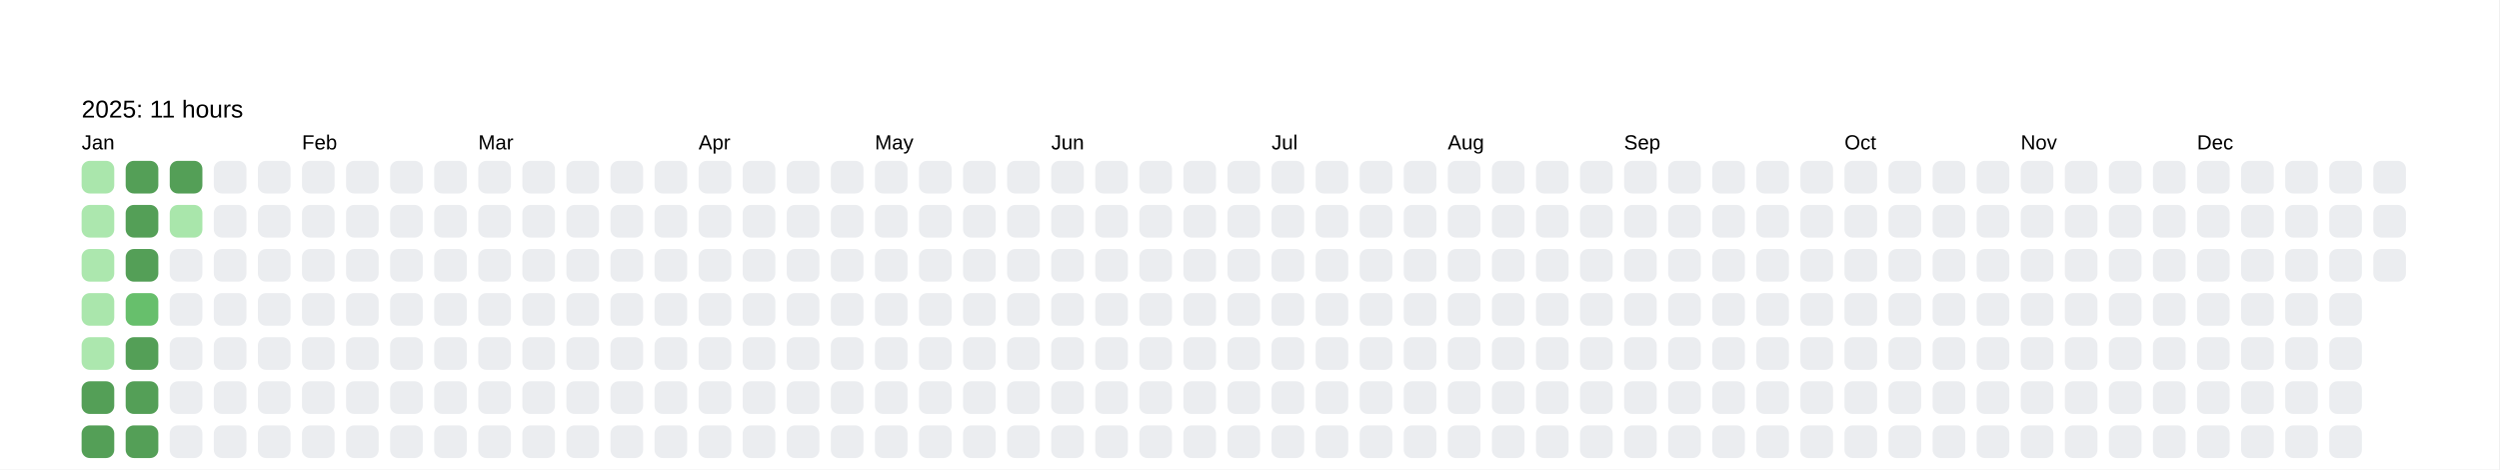
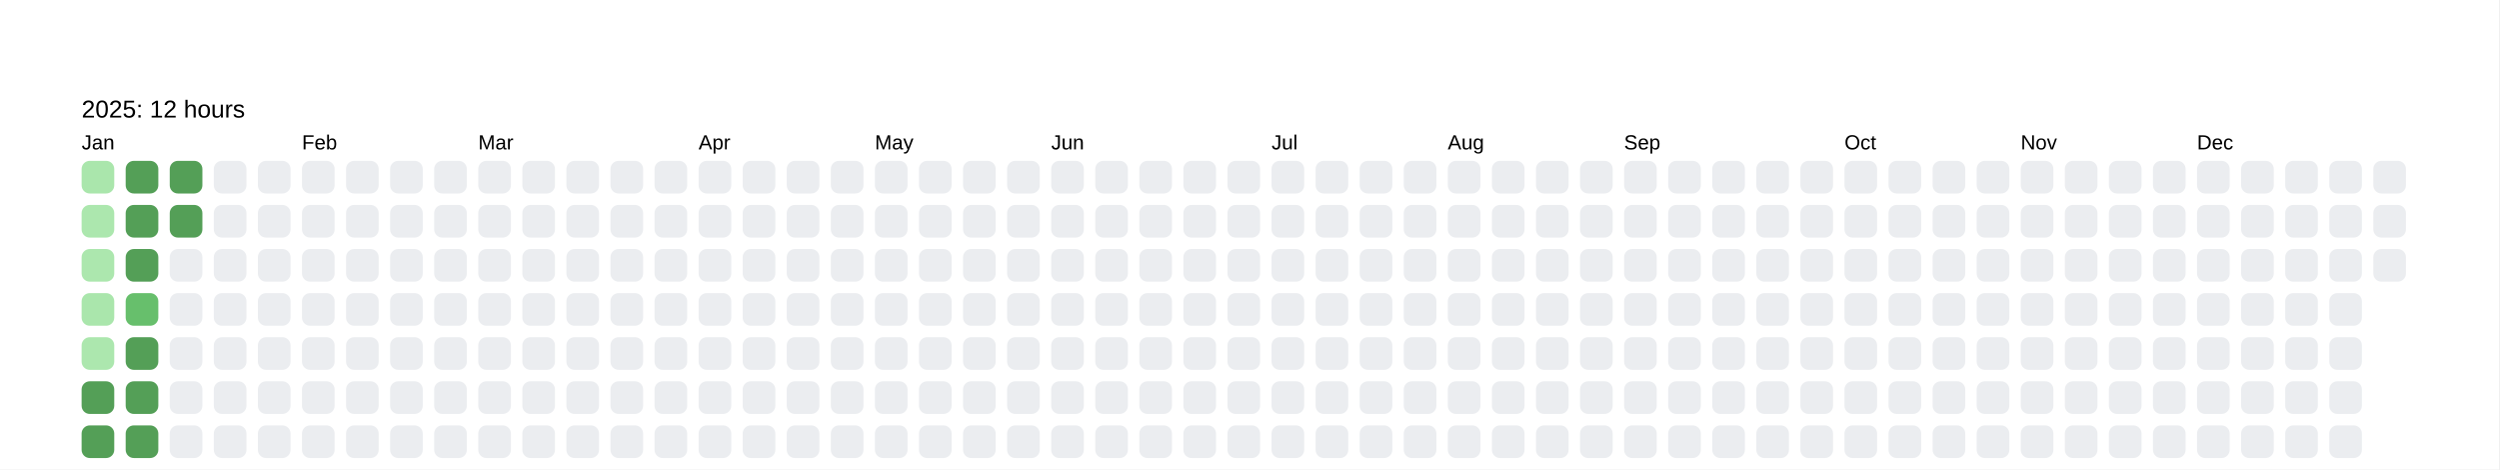
<svg xmlns="http://www.w3.org/2000/svg" baseProfile="full" height="57.5mm" version="1.1" viewBox="0,0,306.2,57.5" width="306.2mm">
  <defs />
  <rect fill="#FFFFFF" height="57.5" width="306.2" x="0" y="0" />
  <text fill="#000000" style="font-size:6px; font-family:Arial; font-weight:bold;" x="10" y="10" />
-   <text fill="#000000" style="font-size:3px; font-family:Arial;" x="10" y="14.4">2025: 11 hours</text>
+   <text fill="#000000" style="font-size:3px; font-family:Arial;" x="10" y="14.4">2025: 12 hours</text>
  <text fill="#000000" style="font-size:2.5px; font-family:Arial" x="10" y="18.3">Jan</text>
  <rect fill="#aae6ac" height="4" rx="1" ry="1" width="4" x="10" y="19.7" />
  <rect fill="#ace7ae" height="4" rx="1" ry="1" width="4" x="10" y="25.1" />
  <rect fill="#ace7ae" height="4" rx="1" ry="1" width="4" x="10" y="30.5" />
  <rect fill="#aae6ac" height="4" rx="1" ry="1" width="4" x="10" y="35.9" />
  <rect fill="#ace7ae" height="4" rx="1" ry="1" width="4" x="10" y="41.3" />
  <rect fill="#549F57" height="4" rx="1" ry="1" width="4" x="10" y="46.7" />
  <rect fill="#549F57" height="4" rx="1" ry="1" width="4" x="10" y="52.1" />
  <rect fill="#549F57" height="4" rx="1" ry="1" width="4" x="15.4" y="19.7" />
  <rect fill="#549F57" height="4" rx="1" ry="1" width="4" x="15.4" y="25.1" />
  <rect fill="#549F57" height="4" rx="1" ry="1" width="4" x="15.4" y="30.5" />
  <rect fill="#67bf6c" height="4" rx="1" ry="1" width="4" x="15.4" y="35.9" />
  <rect fill="#549F57" height="4" rx="1" ry="1" width="4" x="15.4" y="41.3" />
  <rect fill="#549F57" height="4" rx="1" ry="1" width="4" x="15.4" y="46.7" />
  <rect fill="#549F57" height="4" rx="1" ry="1" width="4" x="15.4" y="52.1" />
  <rect fill="#549F57" height="4" rx="1" ry="1" width="4" x="20.8" y="19.7" />
-   <rect fill="#a9e6ab" height="4" rx="1" ry="1" width="4" x="20.8" y="25.1" />
+   <rect fill="#549F57" height="4" rx="1" ry="1" width="4" x="20.8" y="25.1" />
  <rect fill="#EBEDF0" height="4" rx="1" ry="1" width="4" x="20.8" y="30.5" />
  <rect fill="#EBEDF0" height="4" rx="1" ry="1" width="4" x="20.8" y="35.9" />
  <rect fill="#EBEDF0" height="4" rx="1" ry="1" width="4" x="20.8" y="41.3" />
  <rect fill="#EBEDF0" height="4" rx="1" ry="1" width="4" x="20.8" y="46.7" />
  <rect fill="#EBEDF0" height="4" rx="1" ry="1" width="4" x="20.8" y="52.1" />
  <rect fill="#EBEDF0" height="4" rx="1" ry="1" width="4" x="26.2" y="19.7" />
  <rect fill="#EBEDF0" height="4" rx="1" ry="1" width="4" x="26.2" y="25.1" />
  <rect fill="#EBEDF0" height="4" rx="1" ry="1" width="4" x="26.2" y="30.5" />
  <rect fill="#EBEDF0" height="4" rx="1" ry="1" width="4" x="26.2" y="35.9" />
  <rect fill="#EBEDF0" height="4" rx="1" ry="1" width="4" x="26.2" y="41.3" />
  <rect fill="#EBEDF0" height="4" rx="1" ry="1" width="4" x="26.2" y="46.7" />
  <rect fill="#EBEDF0" height="4" rx="1" ry="1" width="4" x="26.2" y="52.1" />
  <rect fill="#EBEDF0" height="4" rx="1" ry="1" width="4" x="31.6" y="19.7" />
  <rect fill="#EBEDF0" height="4" rx="1" ry="1" width="4" x="31.6" y="25.1" />
  <rect fill="#EBEDF0" height="4" rx="1" ry="1" width="4" x="31.6" y="30.5" />
  <rect fill="#EBEDF0" height="4" rx="1" ry="1" width="4" x="31.6" y="35.9" />
  <rect fill="#EBEDF0" height="4" rx="1" ry="1" width="4" x="31.6" y="41.3" />
  <rect fill="#EBEDF0" height="4" rx="1" ry="1" width="4" x="31.6" y="46.7" />
  <rect fill="#EBEDF0" height="4" rx="1" ry="1" width="4" x="31.6" y="52.1" />
  <text fill="#000000" style="font-size:2.5px; font-family:Arial" x="37.0" y="18.3">Feb</text>
  <rect fill="#EBEDF0" height="4" rx="1" ry="1" width="4" x="37.0" y="19.7" />
  <rect fill="#EBEDF0" height="4" rx="1" ry="1" width="4" x="37.0" y="25.1" />
  <rect fill="#EBEDF0" height="4" rx="1" ry="1" width="4" x="37.0" y="30.5" />
  <rect fill="#EBEDF0" height="4" rx="1" ry="1" width="4" x="37.0" y="35.9" />
  <rect fill="#EBEDF0" height="4" rx="1" ry="1" width="4" x="37.0" y="41.3" />
  <rect fill="#EBEDF0" height="4" rx="1" ry="1" width="4" x="37.0" y="46.7" />
  <rect fill="#EBEDF0" height="4" rx="1" ry="1" width="4" x="37.0" y="52.1" />
  <rect fill="#EBEDF0" height="4" rx="1" ry="1" width="4" x="42.4" y="19.7" />
  <rect fill="#EBEDF0" height="4" rx="1" ry="1" width="4" x="42.4" y="25.1" />
  <rect fill="#EBEDF0" height="4" rx="1" ry="1" width="4" x="42.4" y="30.5" />
  <rect fill="#EBEDF0" height="4" rx="1" ry="1" width="4" x="42.4" y="35.9" />
  <rect fill="#EBEDF0" height="4" rx="1" ry="1" width="4" x="42.4" y="41.3" />
  <rect fill="#EBEDF0" height="4" rx="1" ry="1" width="4" x="42.4" y="46.7" />
  <rect fill="#EBEDF0" height="4" rx="1" ry="1" width="4" x="42.4" y="52.1" />
  <rect fill="#EBEDF0" height="4" rx="1" ry="1" width="4" x="47.8" y="19.7" />
  <rect fill="#EBEDF0" height="4" rx="1" ry="1" width="4" x="47.8" y="25.1" />
  <rect fill="#EBEDF0" height="4" rx="1" ry="1" width="4" x="47.8" y="30.5" />
  <rect fill="#EBEDF0" height="4" rx="1" ry="1" width="4" x="47.8" y="35.9" />
  <rect fill="#EBEDF0" height="4" rx="1" ry="1" width="4" x="47.8" y="41.3" />
  <rect fill="#EBEDF0" height="4" rx="1" ry="1" width="4" x="47.8" y="46.7" />
  <rect fill="#EBEDF0" height="4" rx="1" ry="1" width="4" x="47.8" y="52.1" />
  <rect fill="#EBEDF0" height="4" rx="1" ry="1" width="4" x="53.2" y="19.7" />
  <rect fill="#EBEDF0" height="4" rx="1" ry="1" width="4" x="53.2" y="25.1" />
  <rect fill="#EBEDF0" height="4" rx="1" ry="1" width="4" x="53.2" y="30.5" />
  <rect fill="#EBEDF0" height="4" rx="1" ry="1" width="4" x="53.2" y="35.9" />
  <rect fill="#EBEDF0" height="4" rx="1" ry="1" width="4" x="53.2" y="41.3" />
  <rect fill="#EBEDF0" height="4" rx="1" ry="1" width="4" x="53.2" y="46.7" />
  <rect fill="#EBEDF0" height="4" rx="1" ry="1" width="4" x="53.2" y="52.1" />
  <text fill="#000000" style="font-size:2.5px; font-family:Arial" x="58.6" y="18.3">Mar</text>
  <rect fill="#EBEDF0" height="4" rx="1" ry="1" width="4" x="58.6" y="19.7" />
  <rect fill="#EBEDF0" height="4" rx="1" ry="1" width="4" x="58.6" y="25.1" />
  <rect fill="#EBEDF0" height="4" rx="1" ry="1" width="4" x="58.6" y="30.5" />
  <rect fill="#EBEDF0" height="4" rx="1" ry="1" width="4" x="58.6" y="35.9" />
  <rect fill="#EBEDF0" height="4" rx="1" ry="1" width="4" x="58.6" y="41.3" />
  <rect fill="#EBEDF0" height="4" rx="1" ry="1" width="4" x="58.6" y="46.7" />
  <rect fill="#EBEDF0" height="4" rx="1" ry="1" width="4" x="58.6" y="52.1" />
  <rect fill="#EBEDF0" height="4" rx="1" ry="1" width="4" x="64" y="19.7" />
  <rect fill="#EBEDF0" height="4" rx="1" ry="1" width="4" x="64" y="25.1" />
  <rect fill="#EBEDF0" height="4" rx="1" ry="1" width="4" x="64" y="30.5" />
  <rect fill="#EBEDF0" height="4" rx="1" ry="1" width="4" x="64" y="35.9" />
  <rect fill="#EBEDF0" height="4" rx="1" ry="1" width="4" x="64" y="41.3" />
  <rect fill="#EBEDF0" height="4" rx="1" ry="1" width="4" x="64" y="46.7" />
  <rect fill="#EBEDF0" height="4" rx="1" ry="1" width="4" x="64" y="52.1" />
  <rect fill="#EBEDF0" height="4" rx="1" ry="1" width="4" x="69.4" y="19.7" />
  <rect fill="#EBEDF0" height="4" rx="1" ry="1" width="4" x="69.4" y="25.1" />
  <rect fill="#EBEDF0" height="4" rx="1" ry="1" width="4" x="69.4" y="30.5" />
  <rect fill="#EBEDF0" height="4" rx="1" ry="1" width="4" x="69.4" y="35.9" />
  <rect fill="#EBEDF0" height="4" rx="1" ry="1" width="4" x="69.4" y="41.3" />
  <rect fill="#EBEDF0" height="4" rx="1" ry="1" width="4" x="69.4" y="46.7" />
  <rect fill="#EBEDF0" height="4" rx="1" ry="1" width="4" x="69.4" y="52.1" />
  <rect fill="#EBEDF0" height="4" rx="1" ry="1" width="4" x="74.8" y="19.7" />
  <rect fill="#EBEDF0" height="4" rx="1" ry="1" width="4" x="74.8" y="25.1" />
  <rect fill="#EBEDF0" height="4" rx="1" ry="1" width="4" x="74.8" y="30.5" />
  <rect fill="#EBEDF0" height="4" rx="1" ry="1" width="4" x="74.8" y="35.9" />
  <rect fill="#EBEDF0" height="4" rx="1" ry="1" width="4" x="74.8" y="41.3" />
  <rect fill="#EBEDF0" height="4" rx="1" ry="1" width="4" x="74.8" y="46.7" />
  <rect fill="#EBEDF0" height="4" rx="1" ry="1" width="4" x="74.8" y="52.1" />
  <rect fill="#EBEDF0" height="4" rx="1" ry="1" width="4" x="80.2" y="19.7" />
  <rect fill="#EBEDF0" height="4" rx="1" ry="1" width="4" x="80.2" y="25.1" />
  <rect fill="#EBEDF0" height="4" rx="1" ry="1" width="4" x="80.2" y="30.5" />
  <rect fill="#EBEDF0" height="4" rx="1" ry="1" width="4" x="80.2" y="35.9" />
  <rect fill="#EBEDF0" height="4" rx="1" ry="1" width="4" x="80.2" y="41.3" />
  <rect fill="#EBEDF0" height="4" rx="1" ry="1" width="4" x="80.2" y="46.7" />
  <rect fill="#EBEDF0" height="4" rx="1" ry="1" width="4" x="80.2" y="52.1" />
  <text fill="#000000" style="font-size:2.5px; font-family:Arial" x="85.6" y="18.3">Apr</text>
  <rect fill="#EBEDF0" height="4" rx="1" ry="1" width="4" x="85.6" y="19.7" />
  <rect fill="#EBEDF0" height="4" rx="1" ry="1" width="4" x="85.6" y="25.1" />
  <rect fill="#EBEDF0" height="4" rx="1" ry="1" width="4" x="85.6" y="30.5" />
  <rect fill="#EBEDF0" height="4" rx="1" ry="1" width="4" x="85.6" y="35.9" />
  <rect fill="#EBEDF0" height="4" rx="1" ry="1" width="4" x="85.6" y="41.3" />
  <rect fill="#EBEDF0" height="4" rx="1" ry="1" width="4" x="85.6" y="46.7" />
  <rect fill="#EBEDF0" height="4" rx="1" ry="1" width="4" x="85.6" y="52.1" />
  <rect fill="#EBEDF0" height="4" rx="1" ry="1" width="4" x="91" y="19.7" />
  <rect fill="#EBEDF0" height="4" rx="1" ry="1" width="4" x="91" y="25.1" />
  <rect fill="#EBEDF0" height="4" rx="1" ry="1" width="4" x="91" y="30.5" />
  <rect fill="#EBEDF0" height="4" rx="1" ry="1" width="4" x="91" y="35.9" />
  <rect fill="#EBEDF0" height="4" rx="1" ry="1" width="4" x="91" y="41.3" />
  <rect fill="#EBEDF0" height="4" rx="1" ry="1" width="4" x="91" y="46.7" />
  <rect fill="#EBEDF0" height="4" rx="1" ry="1" width="4" x="91" y="52.1" />
  <rect fill="#EBEDF0" height="4" rx="1" ry="1" width="4" x="96.4" y="19.7" />
  <rect fill="#EBEDF0" height="4" rx="1" ry="1" width="4" x="96.4" y="25.1" />
  <rect fill="#EBEDF0" height="4" rx="1" ry="1" width="4" x="96.4" y="30.5" />
  <rect fill="#EBEDF0" height="4" rx="1" ry="1" width="4" x="96.4" y="35.9" />
  <rect fill="#EBEDF0" height="4" rx="1" ry="1" width="4" x="96.4" y="41.3" />
  <rect fill="#EBEDF0" height="4" rx="1" ry="1" width="4" x="96.4" y="46.7" />
  <rect fill="#EBEDF0" height="4" rx="1" ry="1" width="4" x="96.4" y="52.1" />
  <rect fill="#EBEDF0" height="4" rx="1" ry="1" width="4" x="101.8" y="19.7" />
  <rect fill="#EBEDF0" height="4" rx="1" ry="1" width="4" x="101.8" y="25.1" />
  <rect fill="#EBEDF0" height="4" rx="1" ry="1" width="4" x="101.8" y="30.5" />
  <rect fill="#EBEDF0" height="4" rx="1" ry="1" width="4" x="101.8" y="35.9" />
  <rect fill="#EBEDF0" height="4" rx="1" ry="1" width="4" x="101.8" y="41.3" />
  <rect fill="#EBEDF0" height="4" rx="1" ry="1" width="4" x="101.8" y="46.7" />
  <rect fill="#EBEDF0" height="4" rx="1" ry="1" width="4" x="101.8" y="52.1" />
  <text fill="#000000" style="font-size:2.5px; font-family:Arial" x="107.2" y="18.3">May</text>
  <rect fill="#EBEDF0" height="4" rx="1" ry="1" width="4" x="107.2" y="19.7" />
  <rect fill="#EBEDF0" height="4" rx="1" ry="1" width="4" x="107.2" y="25.1" />
  <rect fill="#EBEDF0" height="4" rx="1" ry="1" width="4" x="107.2" y="30.5" />
  <rect fill="#EBEDF0" height="4" rx="1" ry="1" width="4" x="107.2" y="35.9" />
  <rect fill="#EBEDF0" height="4" rx="1" ry="1" width="4" x="107.2" y="41.3" />
  <rect fill="#EBEDF0" height="4" rx="1" ry="1" width="4" x="107.2" y="46.7" />
  <rect fill="#EBEDF0" height="4" rx="1" ry="1" width="4" x="107.2" y="52.1" />
  <rect fill="#EBEDF0" height="4" rx="1" ry="1" width="4" x="112.6" y="19.7" />
  <rect fill="#EBEDF0" height="4" rx="1" ry="1" width="4" x="112.6" y="25.1" />
  <rect fill="#EBEDF0" height="4" rx="1" ry="1" width="4" x="112.6" y="30.5" />
  <rect fill="#EBEDF0" height="4" rx="1" ry="1" width="4" x="112.6" y="35.9" />
  <rect fill="#EBEDF0" height="4" rx="1" ry="1" width="4" x="112.6" y="41.3" />
  <rect fill="#EBEDF0" height="4" rx="1" ry="1" width="4" x="112.6" y="46.7" />
  <rect fill="#EBEDF0" height="4" rx="1" ry="1" width="4" x="112.6" y="52.1" />
  <rect fill="#EBEDF0" height="4" rx="1" ry="1" width="4" x="118" y="19.7" />
  <rect fill="#EBEDF0" height="4" rx="1" ry="1" width="4" x="118" y="25.1" />
  <rect fill="#EBEDF0" height="4" rx="1" ry="1" width="4" x="118" y="30.5" />
  <rect fill="#EBEDF0" height="4" rx="1" ry="1" width="4" x="118" y="35.9" />
  <rect fill="#EBEDF0" height="4" rx="1" ry="1" width="4" x="118" y="41.3" />
  <rect fill="#EBEDF0" height="4" rx="1" ry="1" width="4" x="118" y="46.7" />
  <rect fill="#EBEDF0" height="4" rx="1" ry="1" width="4" x="118" y="52.1" />
  <rect fill="#EBEDF0" height="4" rx="1" ry="1" width="4" x="123.4" y="19.7" />
  <rect fill="#EBEDF0" height="4" rx="1" ry="1" width="4" x="123.4" y="25.1" />
  <rect fill="#EBEDF0" height="4" rx="1" ry="1" width="4" x="123.4" y="30.5" />
  <rect fill="#EBEDF0" height="4" rx="1" ry="1" width="4" x="123.4" y="35.9" />
  <rect fill="#EBEDF0" height="4" rx="1" ry="1" width="4" x="123.4" y="41.3" />
  <rect fill="#EBEDF0" height="4" rx="1" ry="1" width="4" x="123.4" y="46.7" />
  <rect fill="#EBEDF0" height="4" rx="1" ry="1" width="4" x="123.4" y="52.1" />
  <text fill="#000000" style="font-size:2.5px; font-family:Arial" x="128.8" y="18.3">Jun</text>
  <rect fill="#EBEDF0" height="4" rx="1" ry="1" width="4" x="128.8" y="19.7" />
  <rect fill="#EBEDF0" height="4" rx="1" ry="1" width="4" x="128.8" y="25.1" />
  <rect fill="#EBEDF0" height="4" rx="1" ry="1" width="4" x="128.8" y="30.5" />
  <rect fill="#EBEDF0" height="4" rx="1" ry="1" width="4" x="128.8" y="35.9" />
  <rect fill="#EBEDF0" height="4" rx="1" ry="1" width="4" x="128.8" y="41.3" />
  <rect fill="#EBEDF0" height="4" rx="1" ry="1" width="4" x="128.8" y="46.7" />
  <rect fill="#EBEDF0" height="4" rx="1" ry="1" width="4" x="128.8" y="52.1" />
  <rect fill="#EBEDF0" height="4" rx="1" ry="1" width="4" x="134.2" y="19.7" />
  <rect fill="#EBEDF0" height="4" rx="1" ry="1" width="4" x="134.2" y="25.1" />
  <rect fill="#EBEDF0" height="4" rx="1" ry="1" width="4" x="134.2" y="30.5" />
  <rect fill="#EBEDF0" height="4" rx="1" ry="1" width="4" x="134.2" y="35.9" />
  <rect fill="#EBEDF0" height="4" rx="1" ry="1" width="4" x="134.2" y="41.3" />
  <rect fill="#EBEDF0" height="4" rx="1" ry="1" width="4" x="134.2" y="46.7" />
  <rect fill="#EBEDF0" height="4" rx="1" ry="1" width="4" x="134.2" y="52.1" />
  <rect fill="#EBEDF0" height="4" rx="1" ry="1" width="4" x="139.6" y="19.7" />
  <rect fill="#EBEDF0" height="4" rx="1" ry="1" width="4" x="139.6" y="25.1" />
  <rect fill="#EBEDF0" height="4" rx="1" ry="1" width="4" x="139.6" y="30.5" />
  <rect fill="#EBEDF0" height="4" rx="1" ry="1" width="4" x="139.6" y="35.9" />
  <rect fill="#EBEDF0" height="4" rx="1" ry="1" width="4" x="139.6" y="41.3" />
  <rect fill="#EBEDF0" height="4" rx="1" ry="1" width="4" x="139.6" y="46.7" />
  <rect fill="#EBEDF0" height="4" rx="1" ry="1" width="4" x="139.6" y="52.1" />
  <rect fill="#EBEDF0" height="4" rx="1" ry="1" width="4" x="145" y="19.7" />
  <rect fill="#EBEDF0" height="4" rx="1" ry="1" width="4" x="145" y="25.1" />
  <rect fill="#EBEDF0" height="4" rx="1" ry="1" width="4" x="145" y="30.5" />
  <rect fill="#EBEDF0" height="4" rx="1" ry="1" width="4" x="145" y="35.9" />
  <rect fill="#EBEDF0" height="4" rx="1" ry="1" width="4" x="145" y="41.3" />
  <rect fill="#EBEDF0" height="4" rx="1" ry="1" width="4" x="145" y="46.7" />
  <rect fill="#EBEDF0" height="4" rx="1" ry="1" width="4" x="145" y="52.1" />
  <rect fill="#EBEDF0" height="4" rx="1" ry="1" width="4" x="150.4" y="19.7" />
  <rect fill="#EBEDF0" height="4" rx="1" ry="1" width="4" x="150.4" y="25.1" />
  <rect fill="#EBEDF0" height="4" rx="1" ry="1" width="4" x="150.4" y="30.5" />
  <rect fill="#EBEDF0" height="4" rx="1" ry="1" width="4" x="150.4" y="35.9" />
  <rect fill="#EBEDF0" height="4" rx="1" ry="1" width="4" x="150.4" y="41.3" />
  <rect fill="#EBEDF0" height="4" rx="1" ry="1" width="4" x="150.4" y="46.7" />
  <rect fill="#EBEDF0" height="4" rx="1" ry="1" width="4" x="150.4" y="52.1" />
  <text fill="#000000" style="font-size:2.5px; font-family:Arial" x="155.8" y="18.3">Jul</text>
  <rect fill="#EBEDF0" height="4" rx="1" ry="1" width="4" x="155.8" y="19.7" />
  <rect fill="#EBEDF0" height="4" rx="1" ry="1" width="4" x="155.8" y="25.1" />
  <rect fill="#EBEDF0" height="4" rx="1" ry="1" width="4" x="155.8" y="30.5" />
  <rect fill="#EBEDF0" height="4" rx="1" ry="1" width="4" x="155.8" y="35.9" />
  <rect fill="#EBEDF0" height="4" rx="1" ry="1" width="4" x="155.8" y="41.3" />
  <rect fill="#EBEDF0" height="4" rx="1" ry="1" width="4" x="155.8" y="46.7" />
  <rect fill="#EBEDF0" height="4" rx="1" ry="1" width="4" x="155.8" y="52.1" />
  <rect fill="#EBEDF0" height="4" rx="1" ry="1" width="4" x="161.2" y="19.7" />
  <rect fill="#EBEDF0" height="4" rx="1" ry="1" width="4" x="161.2" y="25.1" />
  <rect fill="#EBEDF0" height="4" rx="1" ry="1" width="4" x="161.2" y="30.5" />
  <rect fill="#EBEDF0" height="4" rx="1" ry="1" width="4" x="161.2" y="35.9" />
  <rect fill="#EBEDF0" height="4" rx="1" ry="1" width="4" x="161.2" y="41.3" />
  <rect fill="#EBEDF0" height="4" rx="1" ry="1" width="4" x="161.2" y="46.7" />
  <rect fill="#EBEDF0" height="4" rx="1" ry="1" width="4" x="161.2" y="52.1" />
  <rect fill="#EBEDF0" height="4" rx="1" ry="1" width="4" x="166.6" y="19.7" />
  <rect fill="#EBEDF0" height="4" rx="1" ry="1" width="4" x="166.6" y="25.1" />
  <rect fill="#EBEDF0" height="4" rx="1" ry="1" width="4" x="166.6" y="30.5" />
  <rect fill="#EBEDF0" height="4" rx="1" ry="1" width="4" x="166.6" y="35.9" />
  <rect fill="#EBEDF0" height="4" rx="1" ry="1" width="4" x="166.6" y="41.3" />
  <rect fill="#EBEDF0" height="4" rx="1" ry="1" width="4" x="166.6" y="46.7" />
  <rect fill="#EBEDF0" height="4" rx="1" ry="1" width="4" x="166.6" y="52.1" />
  <rect fill="#EBEDF0" height="4" rx="1" ry="1" width="4" x="172" y="19.7" />
  <rect fill="#EBEDF0" height="4" rx="1" ry="1" width="4" x="172" y="25.1" />
  <rect fill="#EBEDF0" height="4" rx="1" ry="1" width="4" x="172" y="30.5" />
  <rect fill="#EBEDF0" height="4" rx="1" ry="1" width="4" x="172" y="35.9" />
  <rect fill="#EBEDF0" height="4" rx="1" ry="1" width="4" x="172" y="41.3" />
  <rect fill="#EBEDF0" height="4" rx="1" ry="1" width="4" x="172" y="46.7" />
  <rect fill="#EBEDF0" height="4" rx="1" ry="1" width="4" x="172" y="52.1" />
  <text fill="#000000" style="font-size:2.5px; font-family:Arial" x="177.4" y="18.3">Aug</text>
  <rect fill="#EBEDF0" height="4" rx="1" ry="1" width="4" x="177.4" y="19.7" />
  <rect fill="#EBEDF0" height="4" rx="1" ry="1" width="4" x="177.4" y="25.1" />
  <rect fill="#EBEDF0" height="4" rx="1" ry="1" width="4" x="177.4" y="30.5" />
  <rect fill="#EBEDF0" height="4" rx="1" ry="1" width="4" x="177.4" y="35.9" />
  <rect fill="#EBEDF0" height="4" rx="1" ry="1" width="4" x="177.4" y="41.3" />
  <rect fill="#EBEDF0" height="4" rx="1" ry="1" width="4" x="177.4" y="46.7" />
  <rect fill="#EBEDF0" height="4" rx="1" ry="1" width="4" x="177.4" y="52.1" />
  <rect fill="#EBEDF0" height="4" rx="1" ry="1" width="4" x="182.8" y="19.7" />
  <rect fill="#EBEDF0" height="4" rx="1" ry="1" width="4" x="182.8" y="25.1" />
  <rect fill="#EBEDF0" height="4" rx="1" ry="1" width="4" x="182.8" y="30.5" />
  <rect fill="#EBEDF0" height="4" rx="1" ry="1" width="4" x="182.8" y="35.9" />
  <rect fill="#EBEDF0" height="4" rx="1" ry="1" width="4" x="182.8" y="41.3" />
  <rect fill="#EBEDF0" height="4" rx="1" ry="1" width="4" x="182.8" y="46.7" />
  <rect fill="#EBEDF0" height="4" rx="1" ry="1" width="4" x="182.8" y="52.1" />
  <rect fill="#EBEDF0" height="4" rx="1" ry="1" width="4" x="188.2" y="19.7" />
  <rect fill="#EBEDF0" height="4" rx="1" ry="1" width="4" x="188.2" y="25.1" />
  <rect fill="#EBEDF0" height="4" rx="1" ry="1" width="4" x="188.2" y="30.5" />
  <rect fill="#EBEDF0" height="4" rx="1" ry="1" width="4" x="188.2" y="35.9" />
  <rect fill="#EBEDF0" height="4" rx="1" ry="1" width="4" x="188.2" y="41.3" />
  <rect fill="#EBEDF0" height="4" rx="1" ry="1" width="4" x="188.2" y="46.7" />
  <rect fill="#EBEDF0" height="4" rx="1" ry="1" width="4" x="188.2" y="52.1" />
  <rect fill="#EBEDF0" height="4" rx="1" ry="1" width="4" x="193.6" y="19.7" />
  <rect fill="#EBEDF0" height="4" rx="1" ry="1" width="4" x="193.6" y="25.1" />
  <rect fill="#EBEDF0" height="4" rx="1" ry="1" width="4" x="193.6" y="30.5" />
  <rect fill="#EBEDF0" height="4" rx="1" ry="1" width="4" x="193.6" y="35.9" />
  <rect fill="#EBEDF0" height="4" rx="1" ry="1" width="4" x="193.6" y="41.3" />
  <rect fill="#EBEDF0" height="4" rx="1" ry="1" width="4" x="193.6" y="46.7" />
  <rect fill="#EBEDF0" height="4" rx="1" ry="1" width="4" x="193.6" y="52.1" />
  <text fill="#000000" style="font-size:2.5px; font-family:Arial" x="199" y="18.3">Sep</text>
  <rect fill="#EBEDF0" height="4" rx="1" ry="1" width="4" x="199" y="19.7" />
  <rect fill="#EBEDF0" height="4" rx="1" ry="1" width="4" x="199" y="25.1" />
  <rect fill="#EBEDF0" height="4" rx="1" ry="1" width="4" x="199" y="30.5" />
  <rect fill="#EBEDF0" height="4" rx="1" ry="1" width="4" x="199" y="35.9" />
  <rect fill="#EBEDF0" height="4" rx="1" ry="1" width="4" x="199" y="41.3" />
  <rect fill="#EBEDF0" height="4" rx="1" ry="1" width="4" x="199" y="46.7" />
  <rect fill="#EBEDF0" height="4" rx="1" ry="1" width="4" x="199" y="52.1" />
  <rect fill="#EBEDF0" height="4" rx="1" ry="1" width="4" x="204.4" y="19.7" />
  <rect fill="#EBEDF0" height="4" rx="1" ry="1" width="4" x="204.4" y="25.1" />
  <rect fill="#EBEDF0" height="4" rx="1" ry="1" width="4" x="204.4" y="30.5" />
  <rect fill="#EBEDF0" height="4" rx="1" ry="1" width="4" x="204.4" y="35.9" />
  <rect fill="#EBEDF0" height="4" rx="1" ry="1" width="4" x="204.4" y="41.3" />
  <rect fill="#EBEDF0" height="4" rx="1" ry="1" width="4" x="204.4" y="46.7" />
  <rect fill="#EBEDF0" height="4" rx="1" ry="1" width="4" x="204.4" y="52.1" />
  <rect fill="#EBEDF0" height="4" rx="1" ry="1" width="4" x="209.8" y="19.7" />
  <rect fill="#EBEDF0" height="4" rx="1" ry="1" width="4" x="209.8" y="25.1" />
  <rect fill="#EBEDF0" height="4" rx="1" ry="1" width="4" x="209.8" y="30.5" />
  <rect fill="#EBEDF0" height="4" rx="1" ry="1" width="4" x="209.8" y="35.9" />
  <rect fill="#EBEDF0" height="4" rx="1" ry="1" width="4" x="209.8" y="41.3" />
  <rect fill="#EBEDF0" height="4" rx="1" ry="1" width="4" x="209.8" y="46.7" />
  <rect fill="#EBEDF0" height="4" rx="1" ry="1" width="4" x="209.8" y="52.1" />
  <rect fill="#EBEDF0" height="4" rx="1" ry="1" width="4" x="215.2" y="19.7" />
  <rect fill="#EBEDF0" height="4" rx="1" ry="1" width="4" x="215.2" y="25.1" />
  <rect fill="#EBEDF0" height="4" rx="1" ry="1" width="4" x="215.2" y="30.5" />
  <rect fill="#EBEDF0" height="4" rx="1" ry="1" width="4" x="215.2" y="35.9" />
  <rect fill="#EBEDF0" height="4" rx="1" ry="1" width="4" x="215.2" y="41.3" />
  <rect fill="#EBEDF0" height="4" rx="1" ry="1" width="4" x="215.2" y="46.7" />
  <rect fill="#EBEDF0" height="4" rx="1" ry="1" width="4" x="215.2" y="52.1" />
  <rect fill="#EBEDF0" height="4" rx="1" ry="1" width="4" x="220.6" y="19.7" />
  <rect fill="#EBEDF0" height="4" rx="1" ry="1" width="4" x="220.6" y="25.1" />
  <rect fill="#EBEDF0" height="4" rx="1" ry="1" width="4" x="220.6" y="30.5" />
  <rect fill="#EBEDF0" height="4" rx="1" ry="1" width="4" x="220.6" y="35.9" />
  <rect fill="#EBEDF0" height="4" rx="1" ry="1" width="4" x="220.6" y="41.3" />
  <rect fill="#EBEDF0" height="4" rx="1" ry="1" width="4" x="220.6" y="46.7" />
  <rect fill="#EBEDF0" height="4" rx="1" ry="1" width="4" x="220.6" y="52.1" />
  <text fill="#000000" style="font-size:2.5px; font-family:Arial" x="226" y="18.3">Oct</text>
  <rect fill="#EBEDF0" height="4" rx="1" ry="1" width="4" x="226" y="19.7" />
  <rect fill="#EBEDF0" height="4" rx="1" ry="1" width="4" x="226" y="25.1" />
  <rect fill="#EBEDF0" height="4" rx="1" ry="1" width="4" x="226" y="30.5" />
  <rect fill="#EBEDF0" height="4" rx="1" ry="1" width="4" x="226" y="35.9" />
  <rect fill="#EBEDF0" height="4" rx="1" ry="1" width="4" x="226" y="41.3" />
  <rect fill="#EBEDF0" height="4" rx="1" ry="1" width="4" x="226" y="46.7" />
  <rect fill="#EBEDF0" height="4" rx="1" ry="1" width="4" x="226" y="52.1" />
  <rect fill="#EBEDF0" height="4" rx="1" ry="1" width="4" x="231.4" y="19.7" />
  <rect fill="#EBEDF0" height="4" rx="1" ry="1" width="4" x="231.4" y="25.1" />
  <rect fill="#EBEDF0" height="4" rx="1" ry="1" width="4" x="231.4" y="30.5" />
  <rect fill="#EBEDF0" height="4" rx="1" ry="1" width="4" x="231.4" y="35.9" />
  <rect fill="#EBEDF0" height="4" rx="1" ry="1" width="4" x="231.4" y="41.3" />
  <rect fill="#EBEDF0" height="4" rx="1" ry="1" width="4" x="231.4" y="46.7" />
  <rect fill="#EBEDF0" height="4" rx="1" ry="1" width="4" x="231.4" y="52.1" />
  <rect fill="#EBEDF0" height="4" rx="1" ry="1" width="4" x="236.8" y="19.7" />
  <rect fill="#EBEDF0" height="4" rx="1" ry="1" width="4" x="236.8" y="25.1" />
  <rect fill="#EBEDF0" height="4" rx="1" ry="1" width="4" x="236.8" y="30.5" />
  <rect fill="#EBEDF0" height="4" rx="1" ry="1" width="4" x="236.8" y="35.9" />
  <rect fill="#EBEDF0" height="4" rx="1" ry="1" width="4" x="236.8" y="41.3" />
  <rect fill="#EBEDF0" height="4" rx="1" ry="1" width="4" x="236.8" y="46.7" />
  <rect fill="#EBEDF0" height="4" rx="1" ry="1" width="4" x="236.8" y="52.1" />
  <rect fill="#EBEDF0" height="4" rx="1" ry="1" width="4" x="242.2" y="19.7" />
  <rect fill="#EBEDF0" height="4" rx="1" ry="1" width="4" x="242.2" y="25.1" />
  <rect fill="#EBEDF0" height="4" rx="1" ry="1" width="4" x="242.2" y="30.5" />
  <rect fill="#EBEDF0" height="4" rx="1" ry="1" width="4" x="242.2" y="35.9" />
  <rect fill="#EBEDF0" height="4" rx="1" ry="1" width="4" x="242.2" y="41.3" />
  <rect fill="#EBEDF0" height="4" rx="1" ry="1" width="4" x="242.2" y="46.7" />
  <rect fill="#EBEDF0" height="4" rx="1" ry="1" width="4" x="242.2" y="52.1" />
  <text fill="#000000" style="font-size:2.5px; font-family:Arial" x="247.6" y="18.3">Nov</text>
  <rect fill="#EBEDF0" height="4" rx="1" ry="1" width="4" x="247.6" y="19.7" />
  <rect fill="#EBEDF0" height="4" rx="1" ry="1" width="4" x="247.6" y="25.1" />
  <rect fill="#EBEDF0" height="4" rx="1" ry="1" width="4" x="247.6" y="30.5" />
  <rect fill="#EBEDF0" height="4" rx="1" ry="1" width="4" x="247.6" y="35.9" />
  <rect fill="#EBEDF0" height="4" rx="1" ry="1" width="4" x="247.6" y="41.3" />
  <rect fill="#EBEDF0" height="4" rx="1" ry="1" width="4" x="247.6" y="46.7" />
  <rect fill="#EBEDF0" height="4" rx="1" ry="1" width="4" x="247.6" y="52.1" />
  <rect fill="#EBEDF0" height="4" rx="1" ry="1" width="4" x="253" y="19.7" />
  <rect fill="#EBEDF0" height="4" rx="1" ry="1" width="4" x="253" y="25.1" />
  <rect fill="#EBEDF0" height="4" rx="1" ry="1" width="4" x="253" y="30.5" />
  <rect fill="#EBEDF0" height="4" rx="1" ry="1" width="4" x="253" y="35.9" />
  <rect fill="#EBEDF0" height="4" rx="1" ry="1" width="4" x="253" y="41.3" />
  <rect fill="#EBEDF0" height="4" rx="1" ry="1" width="4" x="253" y="46.7" />
  <rect fill="#EBEDF0" height="4" rx="1" ry="1" width="4" x="253" y="52.1" />
  <rect fill="#EBEDF0" height="4" rx="1" ry="1" width="4" x="258.4" y="19.7" />
  <rect fill="#EBEDF0" height="4" rx="1" ry="1" width="4" x="258.4" y="25.1" />
  <rect fill="#EBEDF0" height="4" rx="1" ry="1" width="4" x="258.4" y="30.5" />
  <rect fill="#EBEDF0" height="4" rx="1" ry="1" width="4" x="258.4" y="35.9" />
  <rect fill="#EBEDF0" height="4" rx="1" ry="1" width="4" x="258.4" y="41.3" />
  <rect fill="#EBEDF0" height="4" rx="1" ry="1" width="4" x="258.4" y="46.7" />
  <rect fill="#EBEDF0" height="4" rx="1" ry="1" width="4" x="258.4" y="52.1" />
  <rect fill="#EBEDF0" height="4" rx="1" ry="1" width="4" x="263.8" y="19.7" />
  <rect fill="#EBEDF0" height="4" rx="1" ry="1" width="4" x="263.8" y="25.1" />
  <rect fill="#EBEDF0" height="4" rx="1" ry="1" width="4" x="263.8" y="30.5" />
  <rect fill="#EBEDF0" height="4" rx="1" ry="1" width="4" x="263.8" y="35.9" />
  <rect fill="#EBEDF0" height="4" rx="1" ry="1" width="4" x="263.8" y="41.3" />
  <rect fill="#EBEDF0" height="4" rx="1" ry="1" width="4" x="263.8" y="46.7" />
  <rect fill="#EBEDF0" height="4" rx="1" ry="1" width="4" x="263.8" y="52.1" />
  <text fill="#000000" style="font-size:2.5px; font-family:Arial" x="269.2" y="18.3">Dec</text>
  <rect fill="#EBEDF0" height="4" rx="1" ry="1" width="4" x="269.2" y="19.7" />
  <rect fill="#EBEDF0" height="4" rx="1" ry="1" width="4" x="269.2" y="25.1" />
  <rect fill="#EBEDF0" height="4" rx="1" ry="1" width="4" x="269.2" y="30.5" />
  <rect fill="#EBEDF0" height="4" rx="1" ry="1" width="4" x="269.2" y="35.9" />
  <rect fill="#EBEDF0" height="4" rx="1" ry="1" width="4" x="269.2" y="41.3" />
  <rect fill="#EBEDF0" height="4" rx="1" ry="1" width="4" x="269.2" y="46.7" />
  <rect fill="#EBEDF0" height="4" rx="1" ry="1" width="4" x="269.2" y="52.1" />
  <rect fill="#EBEDF0" height="4" rx="1" ry="1" width="4" x="274.6" y="19.7" />
  <rect fill="#EBEDF0" height="4" rx="1" ry="1" width="4" x="274.6" y="25.1" />
  <rect fill="#EBEDF0" height="4" rx="1" ry="1" width="4" x="274.6" y="30.5" />
  <rect fill="#EBEDF0" height="4" rx="1" ry="1" width="4" x="274.6" y="35.9" />
  <rect fill="#EBEDF0" height="4" rx="1" ry="1" width="4" x="274.6" y="41.3" />
  <rect fill="#EBEDF0" height="4" rx="1" ry="1" width="4" x="274.6" y="46.7" />
  <rect fill="#EBEDF0" height="4" rx="1" ry="1" width="4" x="274.6" y="52.1" />
  <rect fill="#EBEDF0" height="4" rx="1" ry="1" width="4" x="280" y="19.7" />
  <rect fill="#EBEDF0" height="4" rx="1" ry="1" width="4" x="280" y="25.1" />
  <rect fill="#EBEDF0" height="4" rx="1" ry="1" width="4" x="280" y="30.5" />
  <rect fill="#EBEDF0" height="4" rx="1" ry="1" width="4" x="280" y="35.9" />
  <rect fill="#EBEDF0" height="4" rx="1" ry="1" width="4" x="280" y="41.3" />
  <rect fill="#EBEDF0" height="4" rx="1" ry="1" width="4" x="280" y="46.7" />
  <rect fill="#EBEDF0" height="4" rx="1" ry="1" width="4" x="280" y="52.1" />
  <rect fill="#EBEDF0" height="4" rx="1" ry="1" width="4" x="285.4" y="19.7" />
  <rect fill="#EBEDF0" height="4" rx="1" ry="1" width="4" x="285.4" y="25.1" />
  <rect fill="#EBEDF0" height="4" rx="1" ry="1" width="4" x="285.4" y="30.5" />
  <rect fill="#EBEDF0" height="4" rx="1" ry="1" width="4" x="285.4" y="35.9" />
  <rect fill="#EBEDF0" height="4" rx="1" ry="1" width="4" x="285.4" y="41.3" />
  <rect fill="#EBEDF0" height="4" rx="1" ry="1" width="4" x="285.4" y="46.7" />
  <rect fill="#EBEDF0" height="4" rx="1" ry="1" width="4" x="285.4" y="52.1" />
  <rect fill="#EBEDF0" height="4" rx="1" ry="1" width="4" x="290.8" y="19.7" />
  <rect fill="#EBEDF0" height="4" rx="1" ry="1" width="4" x="290.8" y="25.1" />
  <rect fill="#EBEDF0" height="4" rx="1" ry="1" width="4" x="290.8" y="30.5" />
</svg>
